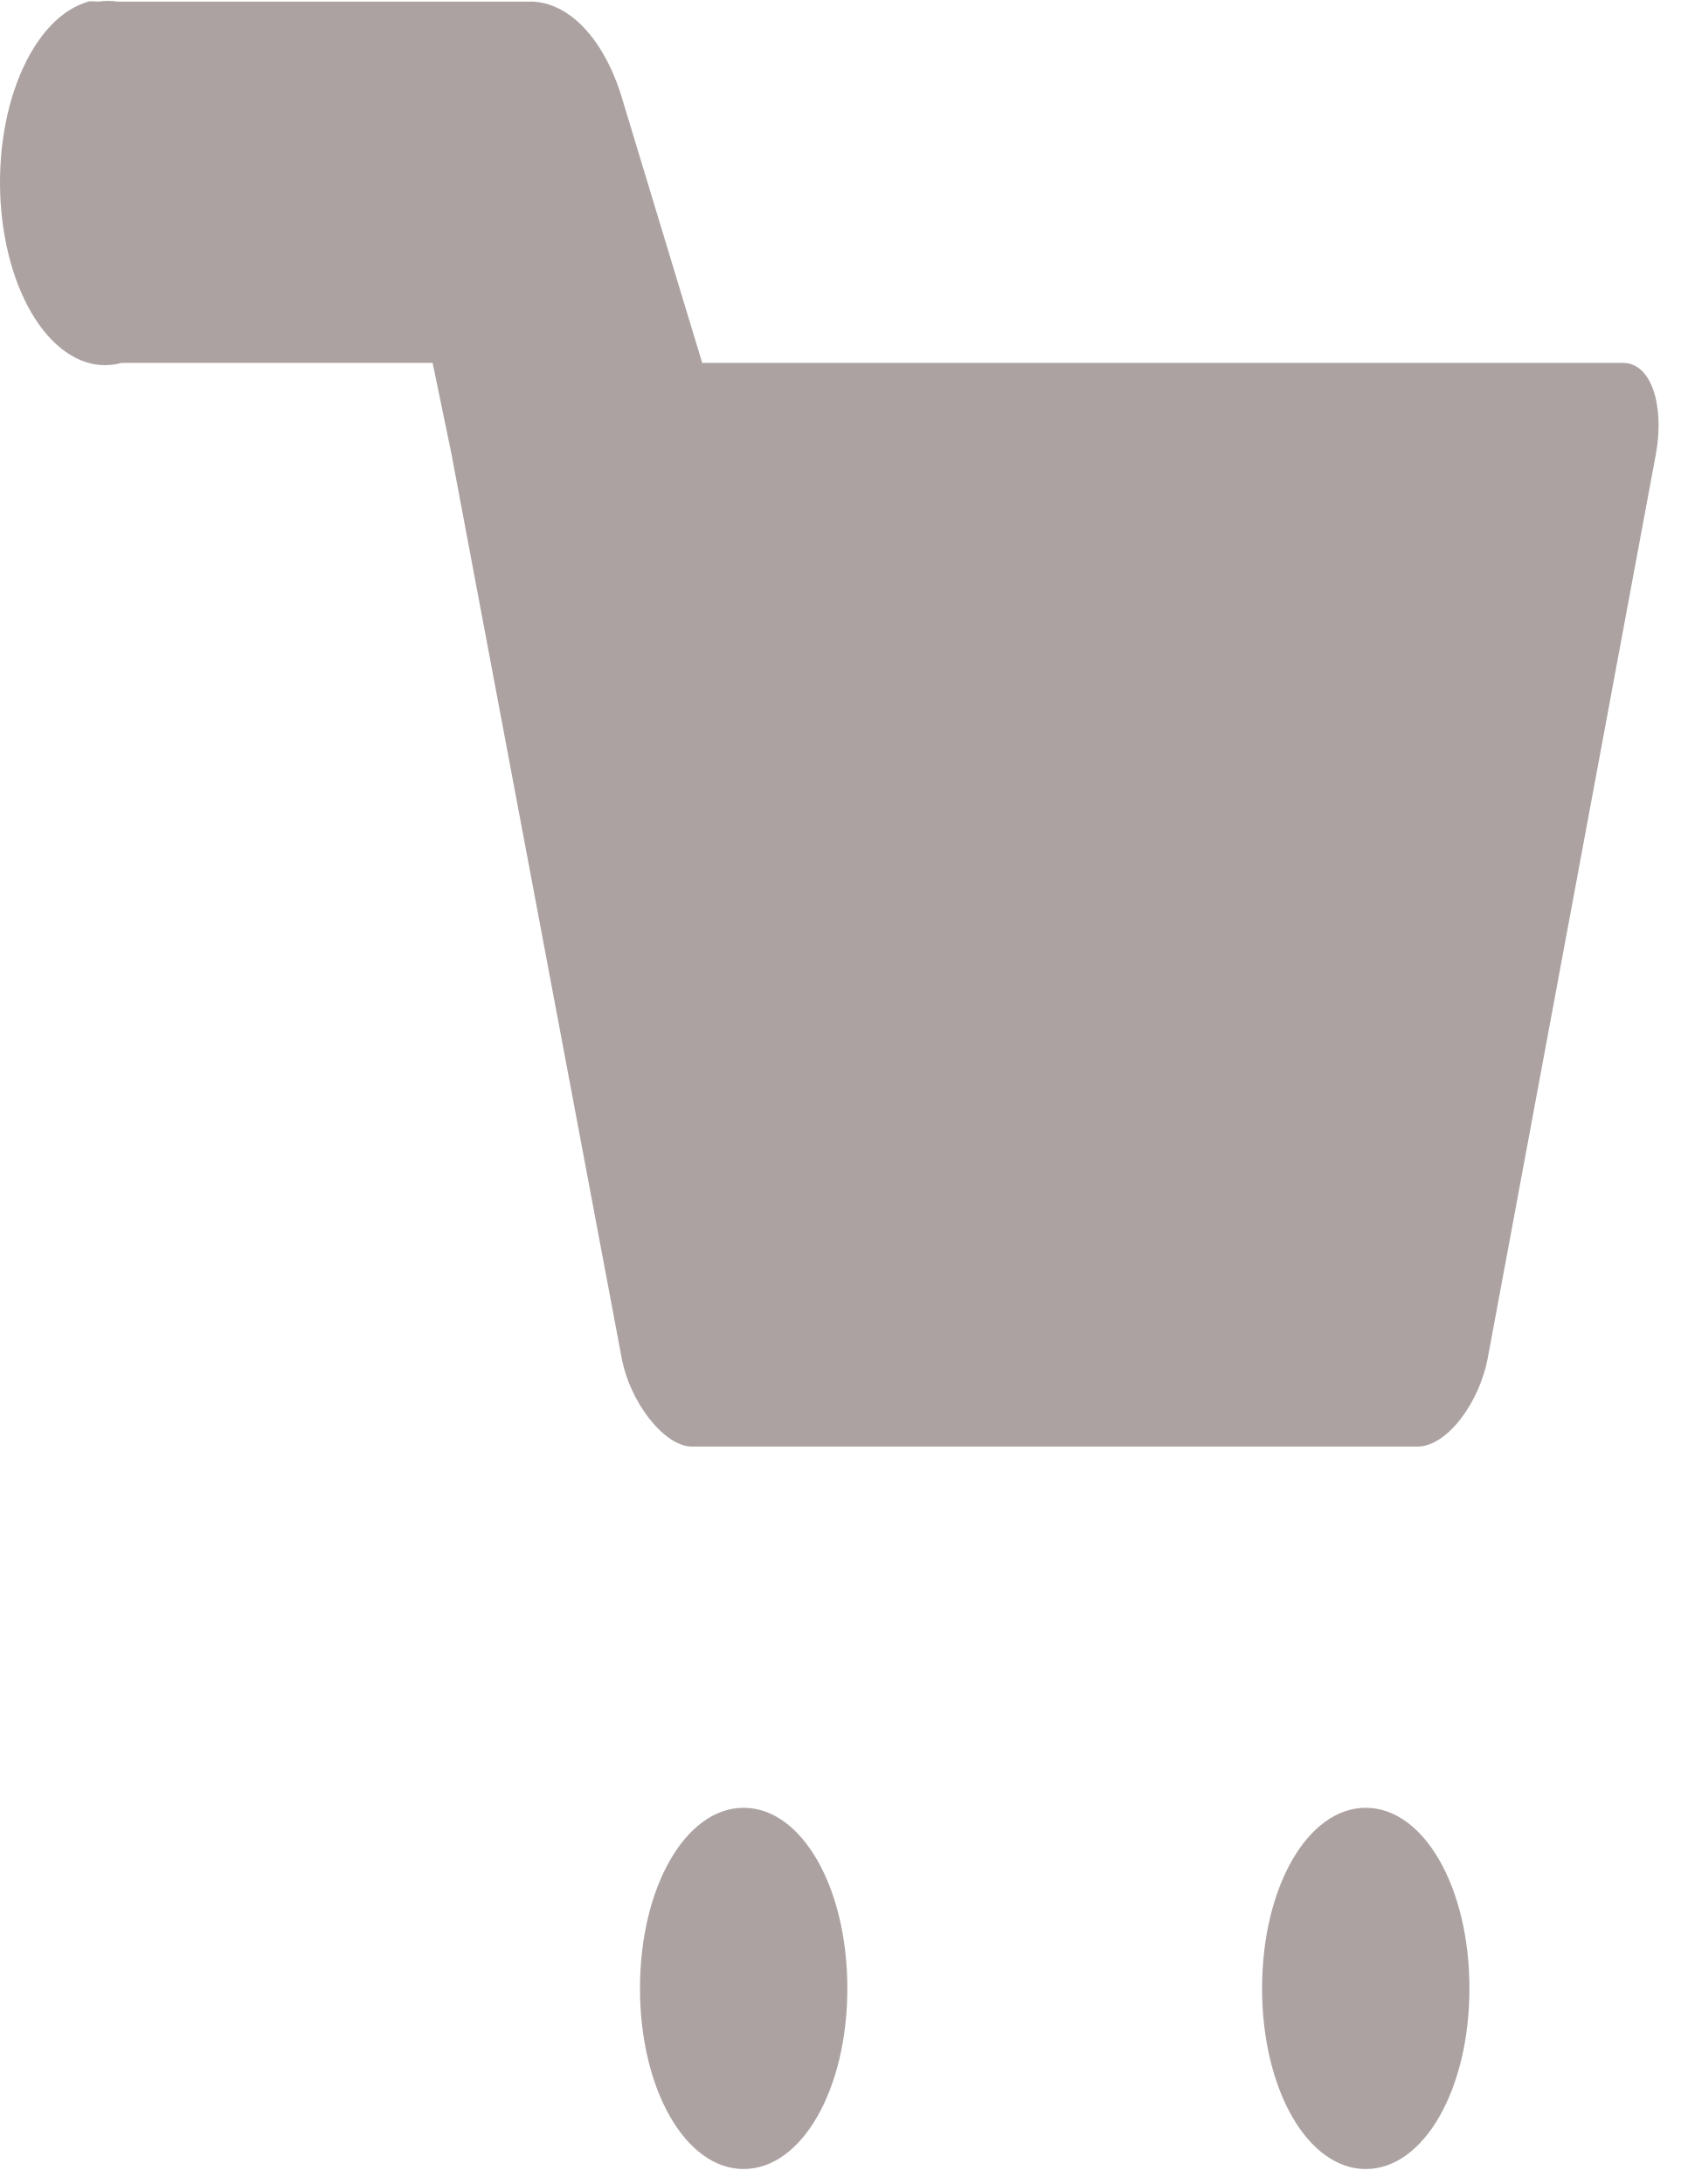
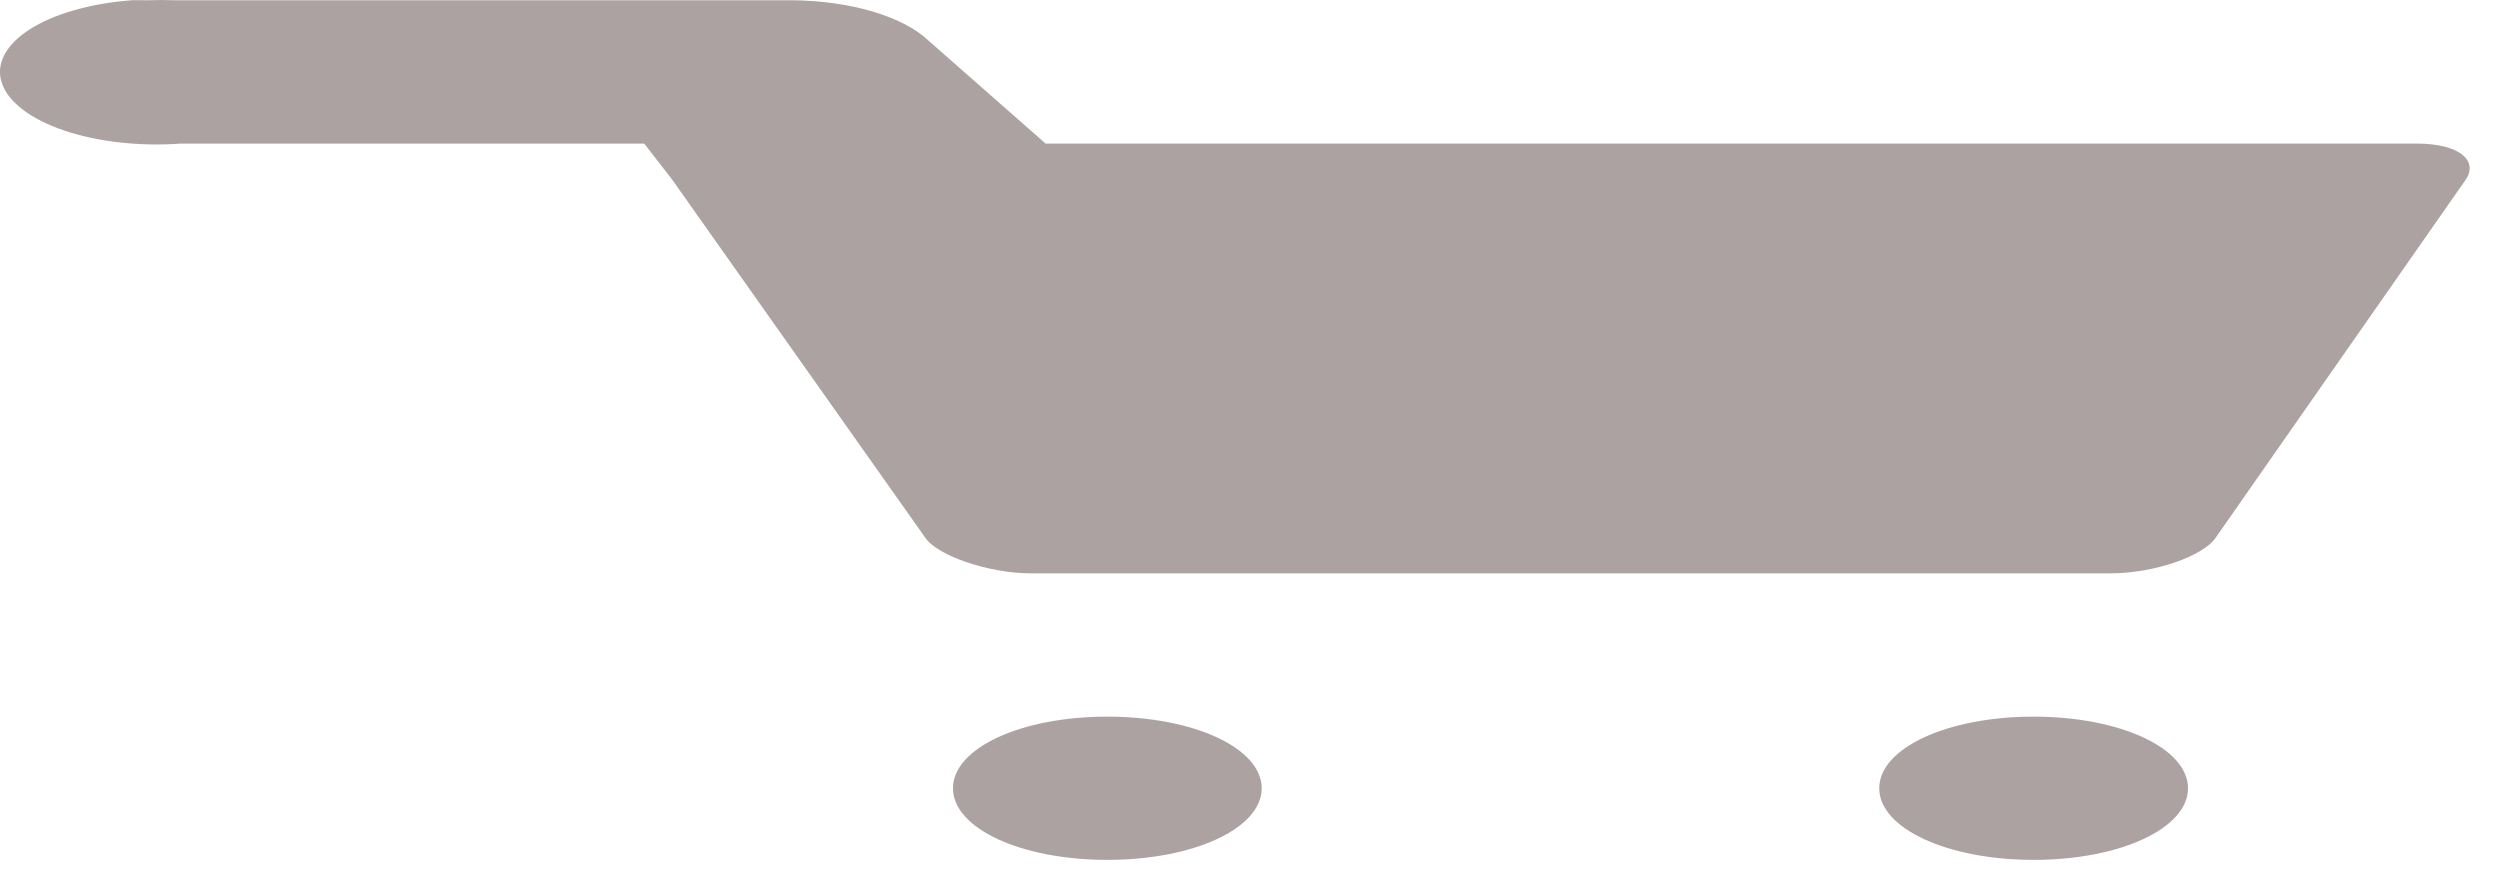
- <svg xmlns="http://www.w3.org/2000/svg" width="60" height="78" viewBox="0 0 60 78" fill="none">
-   <path d="M3.157 0.058C2.175 0.332 1.296 1.274 0.713 2.678C0.129 4.081 -0.11 5.83 0.047 7.541C0.204 9.252 0.745 10.784 1.55 11.8C2.356 12.816 3.36 13.233 4.342 12.96H15.449L16.116 16.185L19.152 32.311L22.188 48.437C22.484 50.114 23.743 51.663 24.705 51.663H50.622C51.659 51.663 52.844 50.114 53.14 48.437L59.138 16.185C59.434 14.508 58.99 12.96 57.953 12.96H25.076L22.262 3.671C21.962 2.605 21.499 1.703 20.924 1.066C20.349 0.428 19.685 0.08 19.003 0.058L4.194 0.058C3.972 0.024 3.749 0.024 3.527 0.058C3.379 0.043 3.231 0.043 3.083 0.058L3.157 0.058ZM26.556 64.564C24.483 64.564 22.854 67.402 22.854 71.014C22.854 74.626 24.483 77.465 26.556 77.465C28.63 77.465 30.259 74.626 30.259 71.014C30.259 67.402 28.63 64.564 26.556 64.564ZM48.771 64.564C46.698 64.564 45.069 67.402 45.069 71.014C45.069 74.626 46.698 77.465 48.771 77.465C50.844 77.465 52.474 74.626 52.474 71.014C52.474 67.402 50.844 64.564 48.771 64.564Z" fill="#ADA2A2" />
+ <svg xmlns="http://www.w3.org/2000/svg" width="63" height="22" viewBox="0 0 63 22" fill="none">
+   <path d="M3.317 0.007C2.286 0.084 1.362 0.348 0.749 0.74C0.136 1.133 -0.116 1.623 0.049 2.101C0.215 2.58 0.783 3.009 1.629 3.293C2.475 3.577 3.531 3.694 4.562 3.618H16.234L16.934 4.52L20.124 9.033L23.314 13.546C23.625 14.015 24.948 14.448 25.96 14.448H53.193C54.282 14.448 55.527 14.015 55.838 13.546L62.141 4.52C62.452 4.051 61.985 3.618 60.896 3.618H26.349L23.392 1.018C23.077 0.72 22.591 0.468 21.987 0.289C21.383 0.111 20.684 0.013 19.968 0.007L4.407 0.007C4.174 -0.002 3.939 -0.002 3.707 0.007C3.551 0.003 3.395 0.003 3.24 0.007L3.317 0.007ZM27.905 18.059C25.726 18.059 24.015 18.853 24.015 19.864C24.015 20.875 25.726 21.669 27.905 21.669C30.084 21.669 31.795 20.875 31.795 19.864C31.795 18.853 30.084 18.059 27.905 18.059ZM51.248 18.059C49.069 18.059 47.357 18.853 47.357 19.864C47.357 20.875 49.069 21.669 51.248 21.669C53.426 21.669 55.138 20.875 55.138 19.864C55.138 18.853 53.426 18.059 51.248 18.059Z" fill="#ADA2A2" />
</svg>
